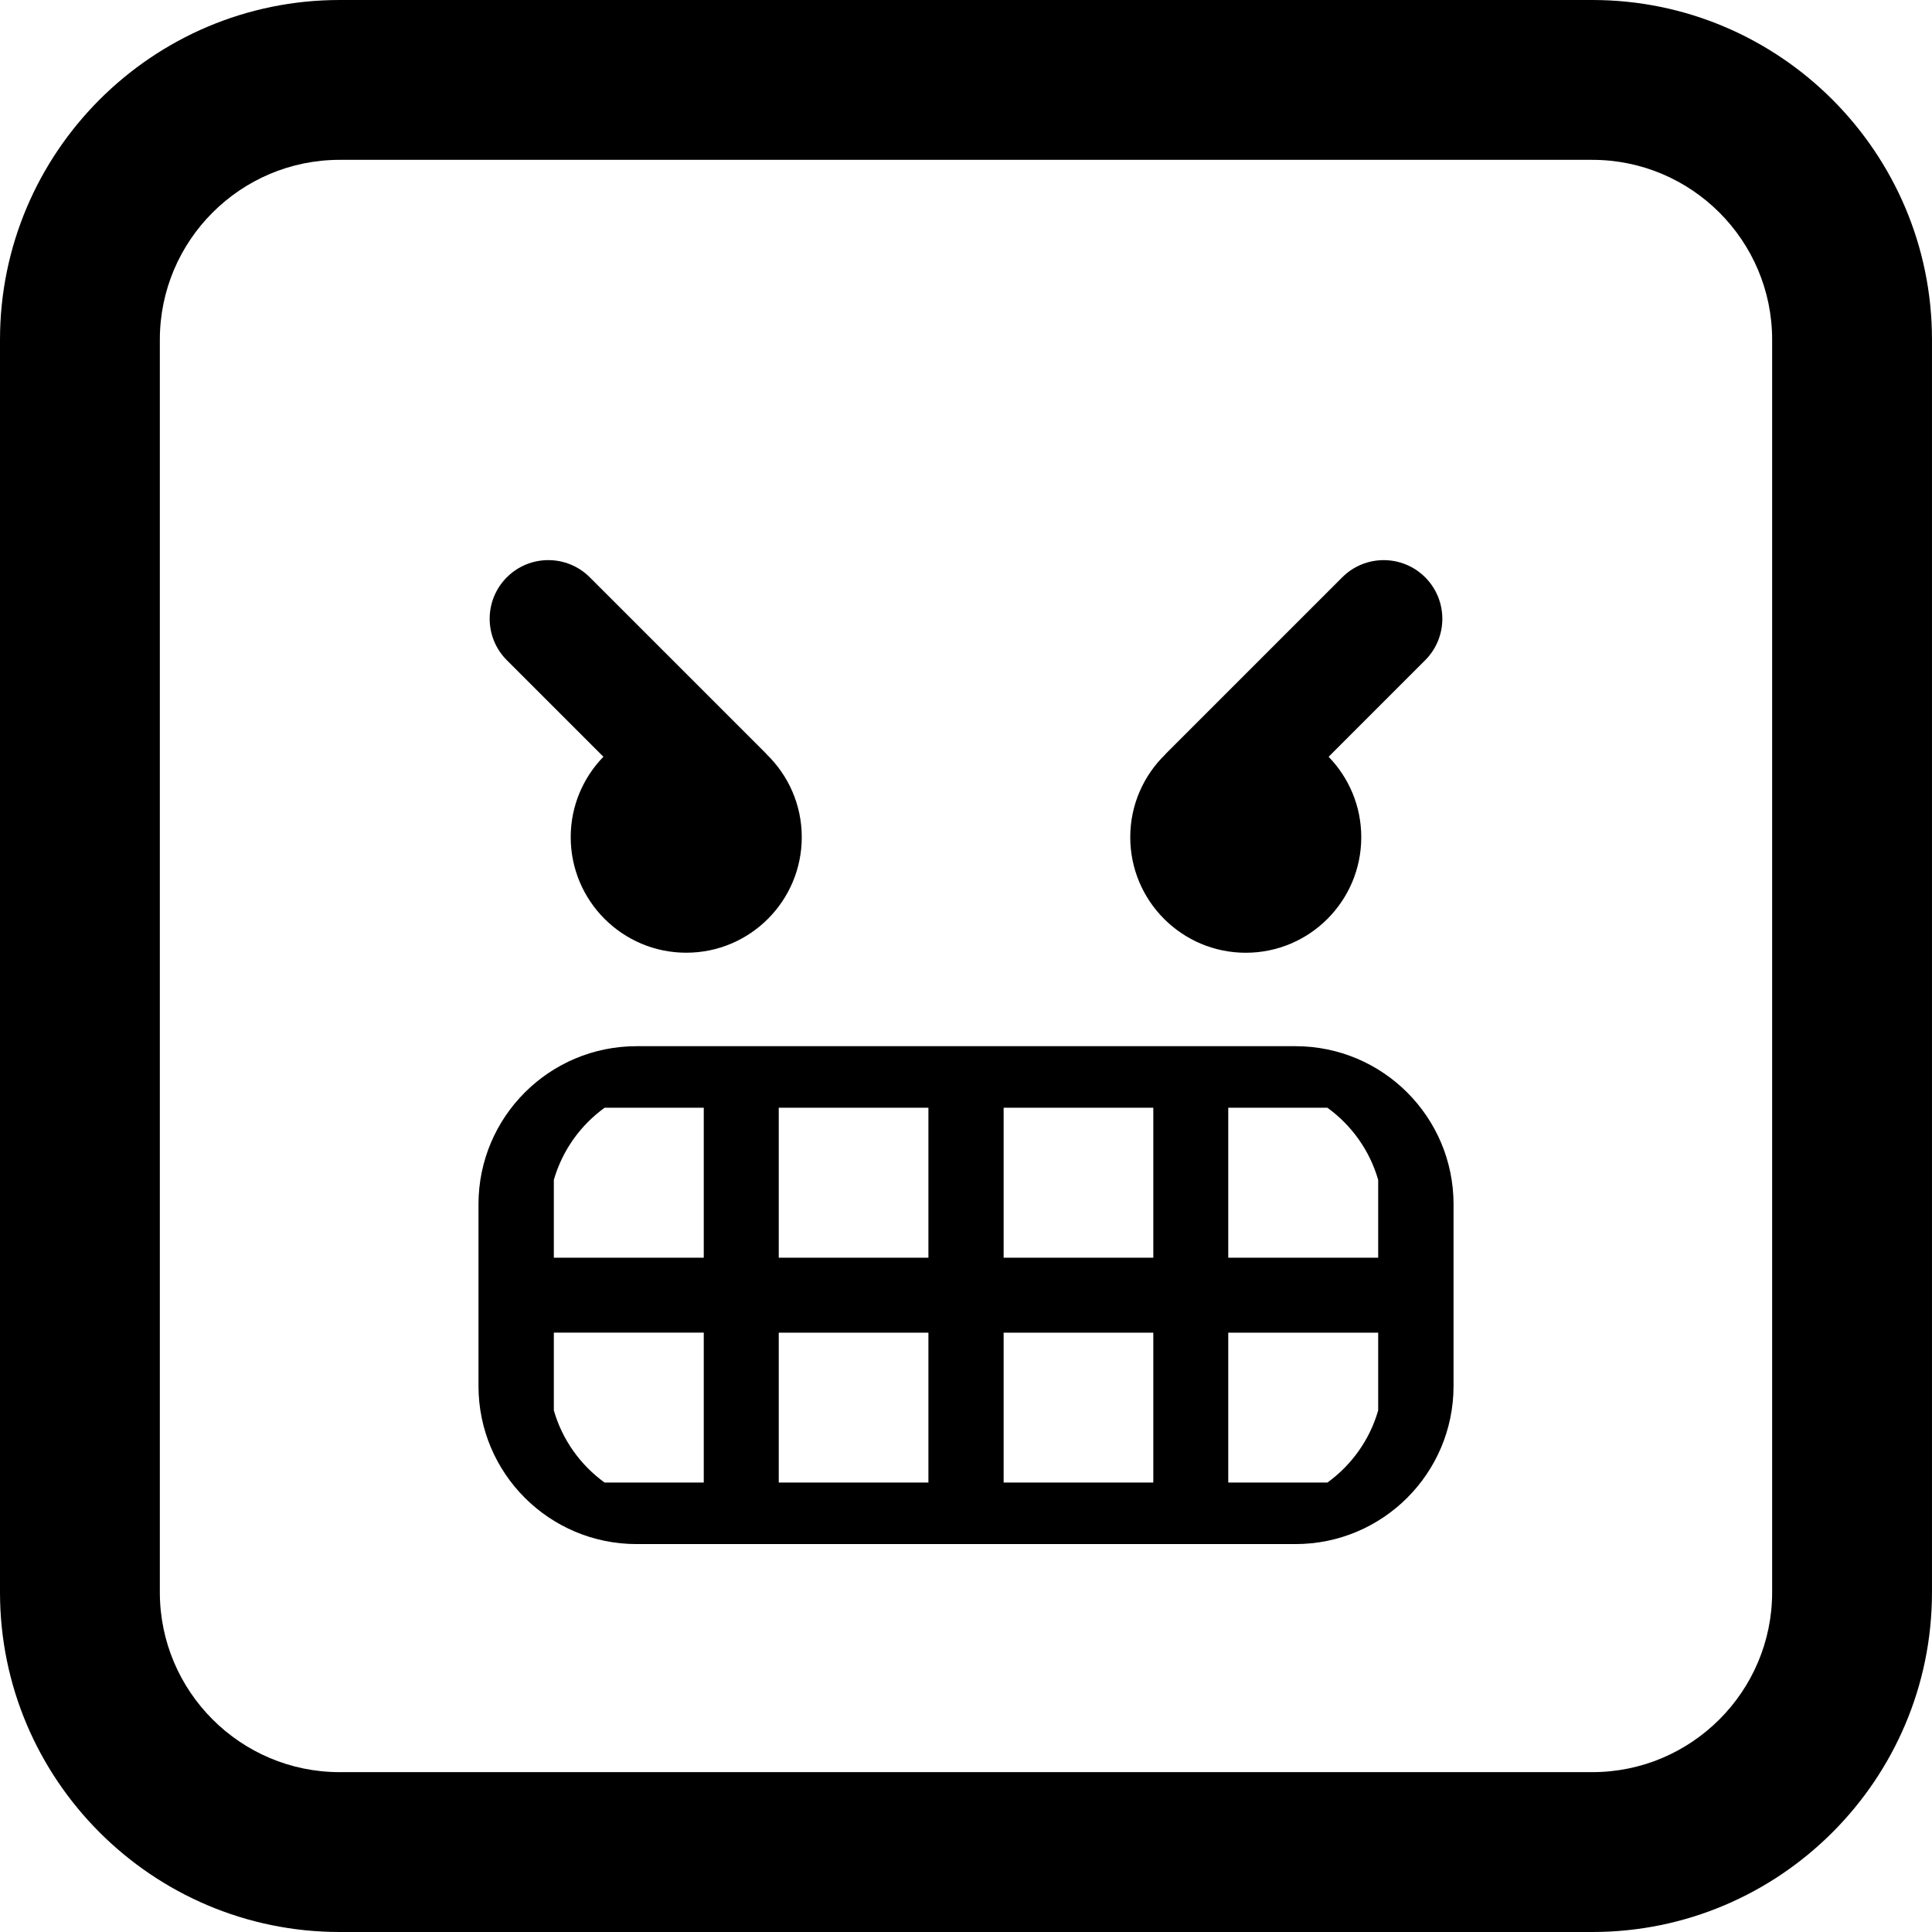
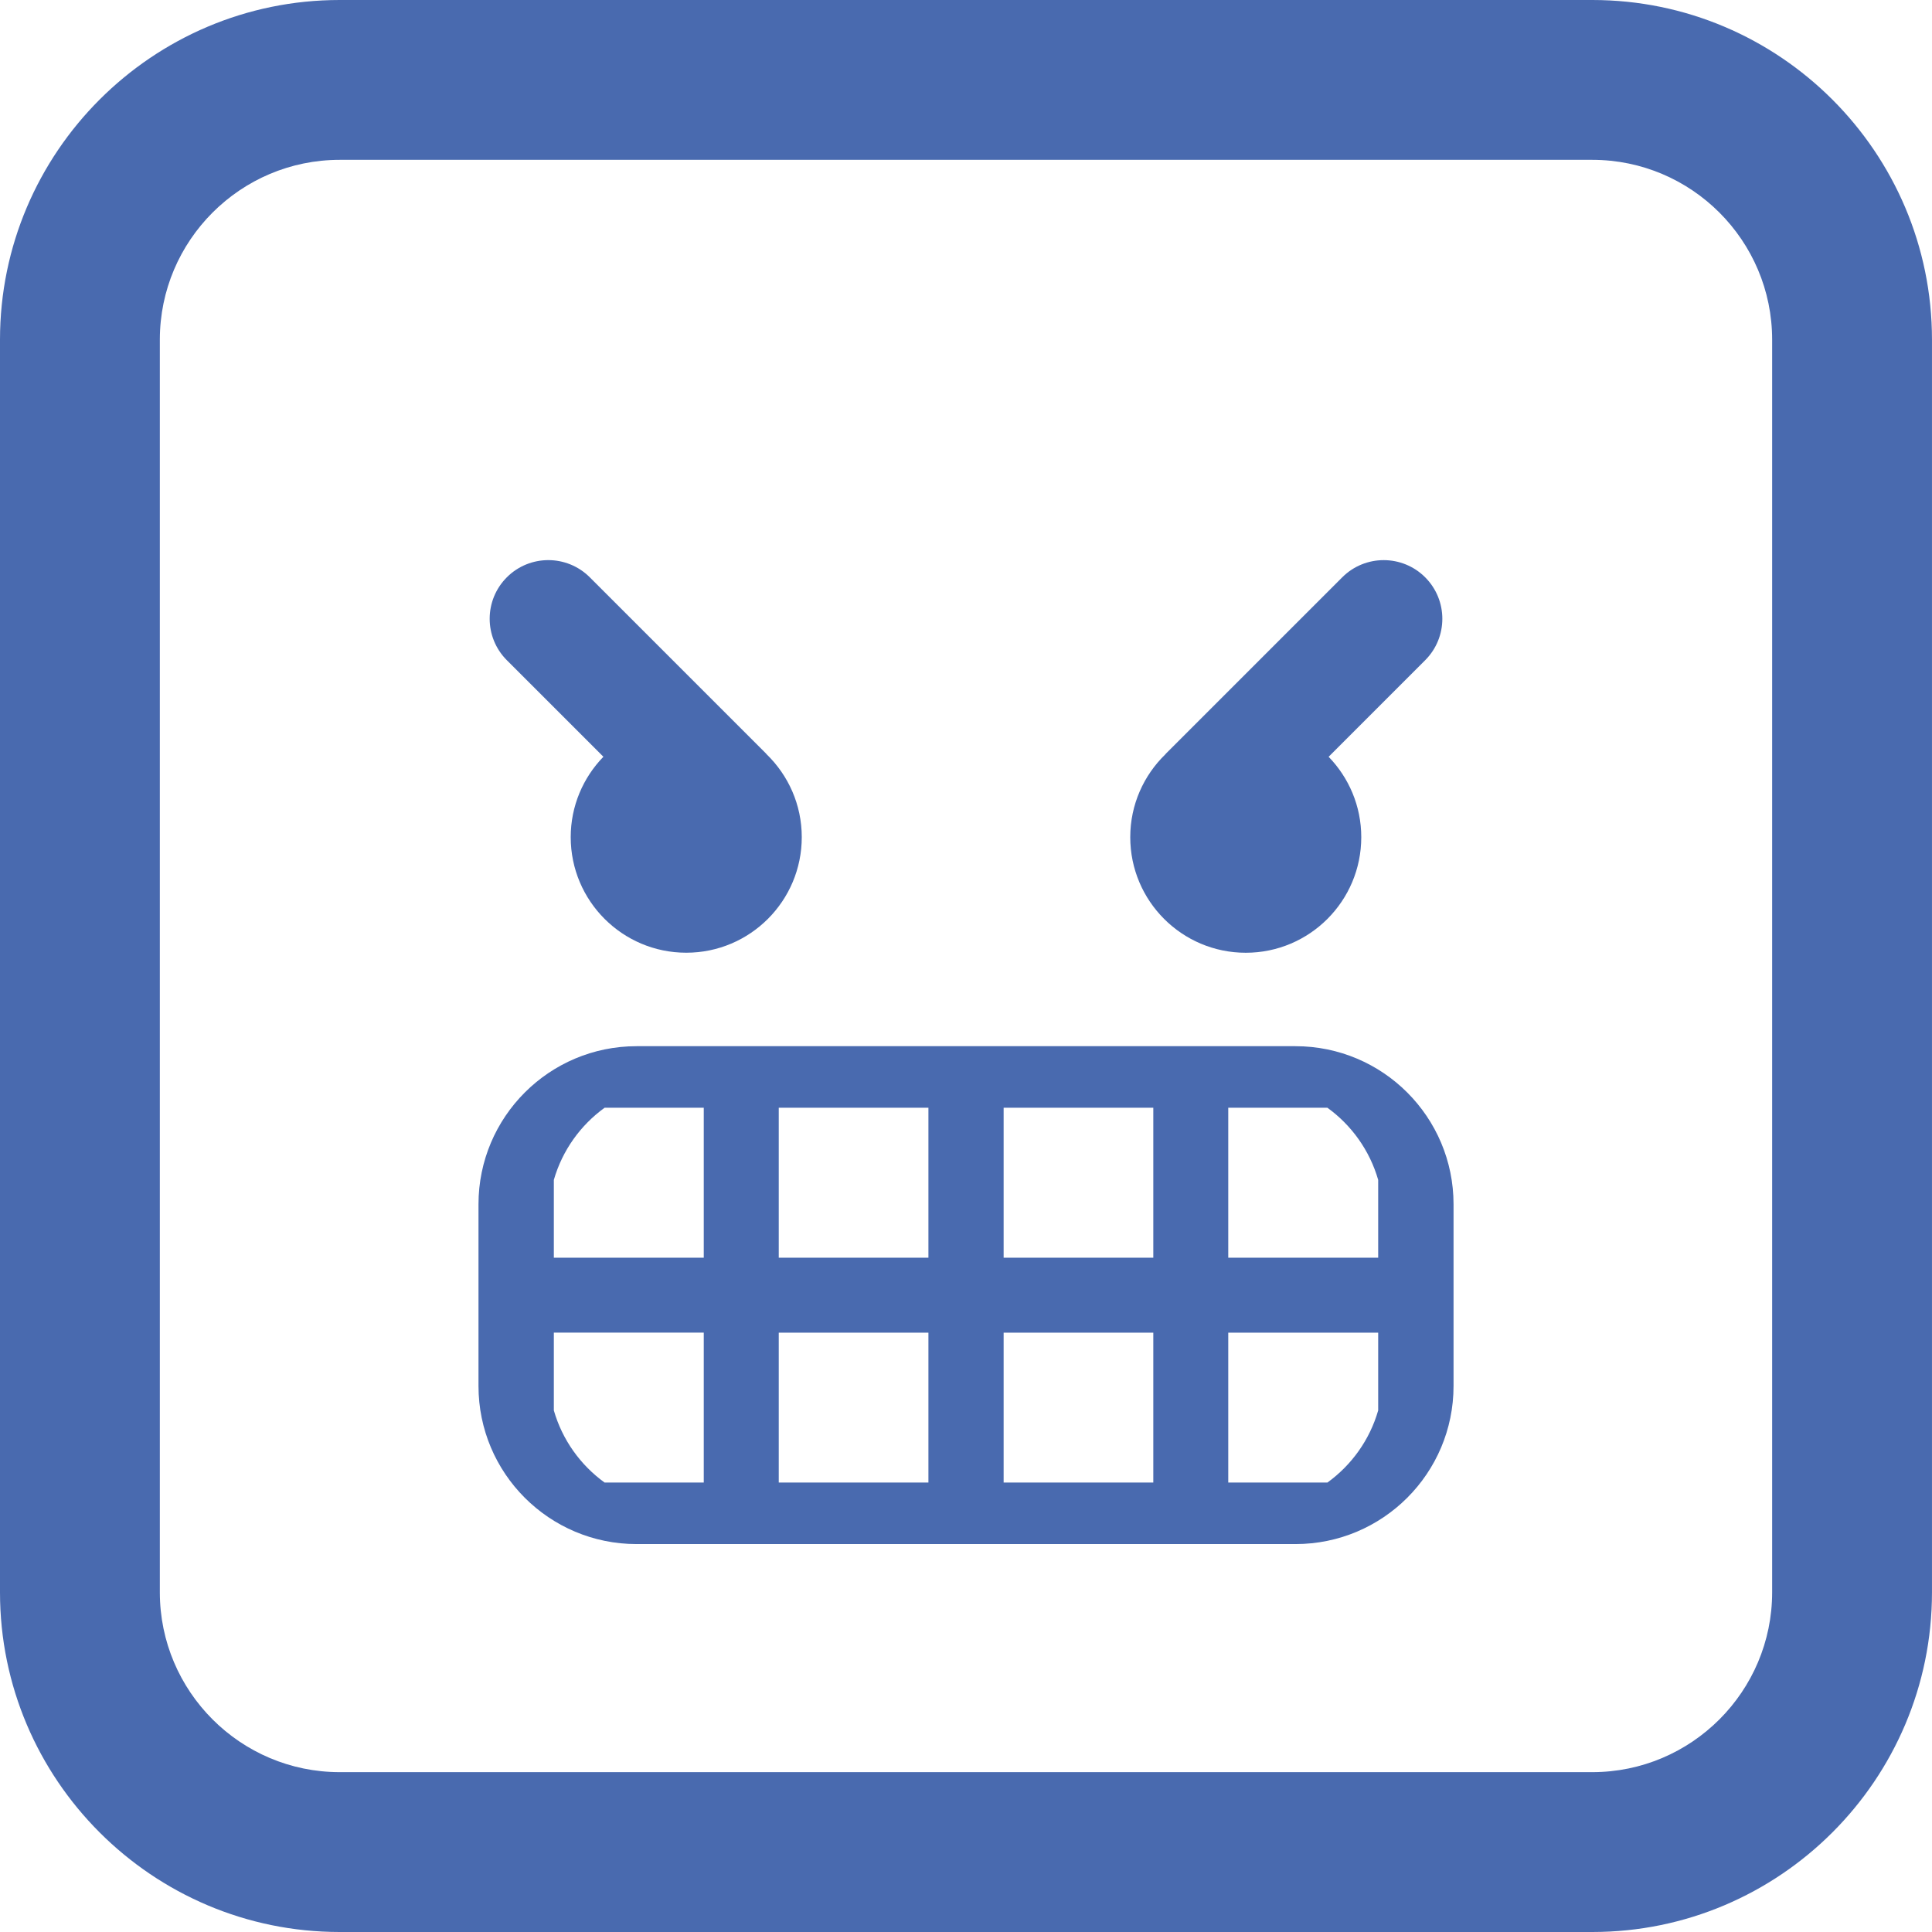
- <svg xmlns="http://www.w3.org/2000/svg" fill="#000000" version="1.1" id="Capa_1" width="800px" height="800px" viewBox="0 0 103.696 103.696" xml:space="preserve">
+ <svg xmlns="http://www.w3.org/2000/svg" fill="rgb(73, 106, 175)" version="1.1" id="Capa_1" width="800px" height="800px" viewBox="0 0 103.696 103.696" xml:space="preserve">
  <g>
    <path d="M69.53,56.152H34.168c-4.687,0-8.486,3.8-8.486,8.486v9.752c0,4.687,3.799,8.485,8.486,8.485H69.53   c4.688,0,8.486-3.8,8.486-8.485v-9.752C78.016,59.952,74.217,56.152,69.53,56.152z M37.773,79.573h-5.322   c-1.297-0.938-2.271-2.293-2.725-3.872v-4.176h8.047V79.573z M37.773,67.504h-8.047v-4.176c0.454-1.578,1.428-2.934,2.725-3.872   h5.322V67.504z M49.831,79.573h-8.033v-8.046h8.033V79.573z M49.831,67.504h-8.033v-8.048h8.033V67.504z M61.901,79.573h-8.033   v-8.046h8.033V79.573z M61.901,67.504h-8.033v-8.048h8.033V67.504z M73.971,75.701c-0.453,1.578-1.428,2.934-2.725,3.872h-5.322   v-8.046h8.047V75.701z M73.971,67.504h-8.047v-8.048h5.322c1.297,0.938,2.271,2.294,2.725,3.872V67.504z M27.204,35.436   c-1.229-1.229-1.229-3.222,0-4.451s3.222-1.229,4.451,0l9.456,9.455c0.014,0.014,0.023,0.031,0.038,0.046   c1.16,1.127,1.884,2.701,1.884,4.446c0,3.426-2.777,6.203-6.2,6.203c-3.423,0-6.201-2.777-6.201-6.203   c0-1.678,0.67-3.198,1.754-4.315L27.204,35.436z M60.664,44.933c0-1.745,0.724-3.319,1.884-4.446   c0.014-0.015,0.023-0.032,0.038-0.046l9.456-9.455c1.229-1.229,3.223-1.229,4.451,0s1.229,3.222-0.001,4.451l-5.181,5.182   c1.082,1.117,1.752,2.637,1.752,4.315c0,3.426-2.776,6.203-6.199,6.203C63.44,51.137,60.664,48.359,60.664,44.933z M85.467,103.696   H18.23C8.179,103.696,0,95.518,0,85.467V18.23C0,8.178,8.179,0,18.23,0h67.235c10.053,0,18.23,8.178,18.23,18.23v67.235   C103.697,95.518,95.518,103.696,85.467,103.696z M18.23,8.579c-5.321,0-9.651,4.33-9.651,9.651v67.235   c0,5.321,4.33,9.651,9.651,9.651h67.235c5.321,0,9.651-4.33,9.651-9.651V18.23c0-5.321-4.33-9.651-9.651-9.651H18.23z" />
  </g>
</svg>
